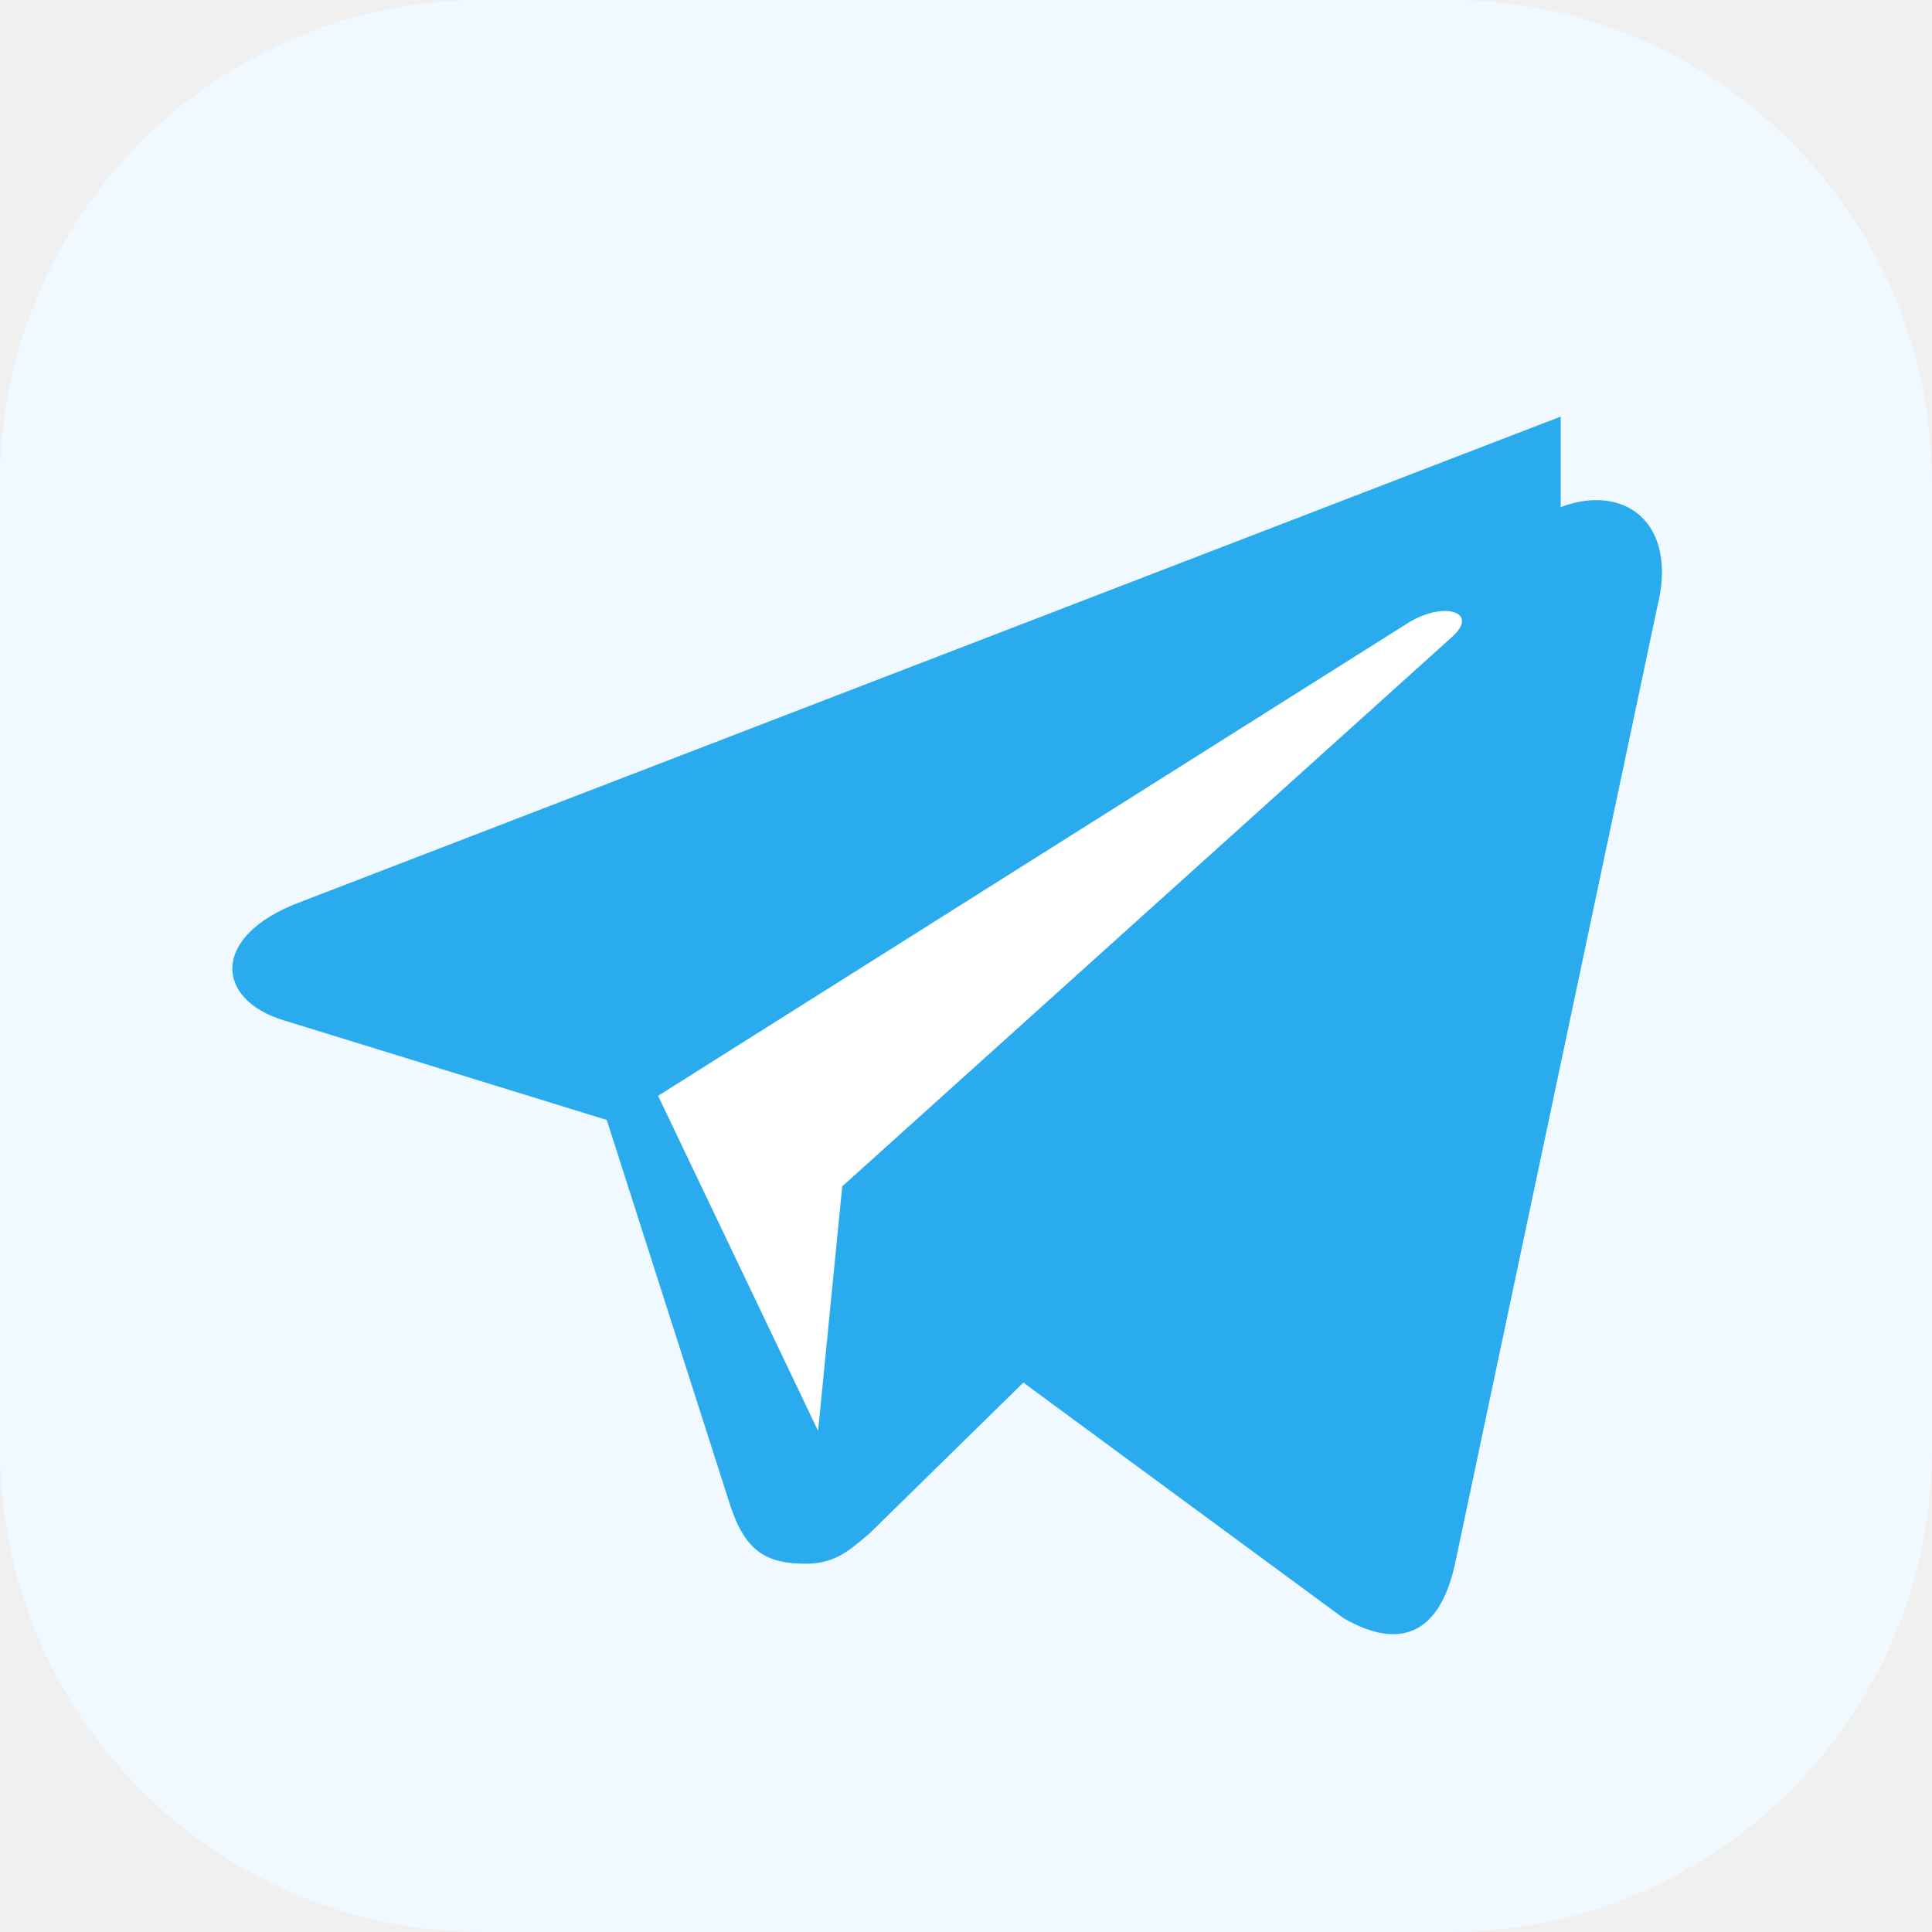
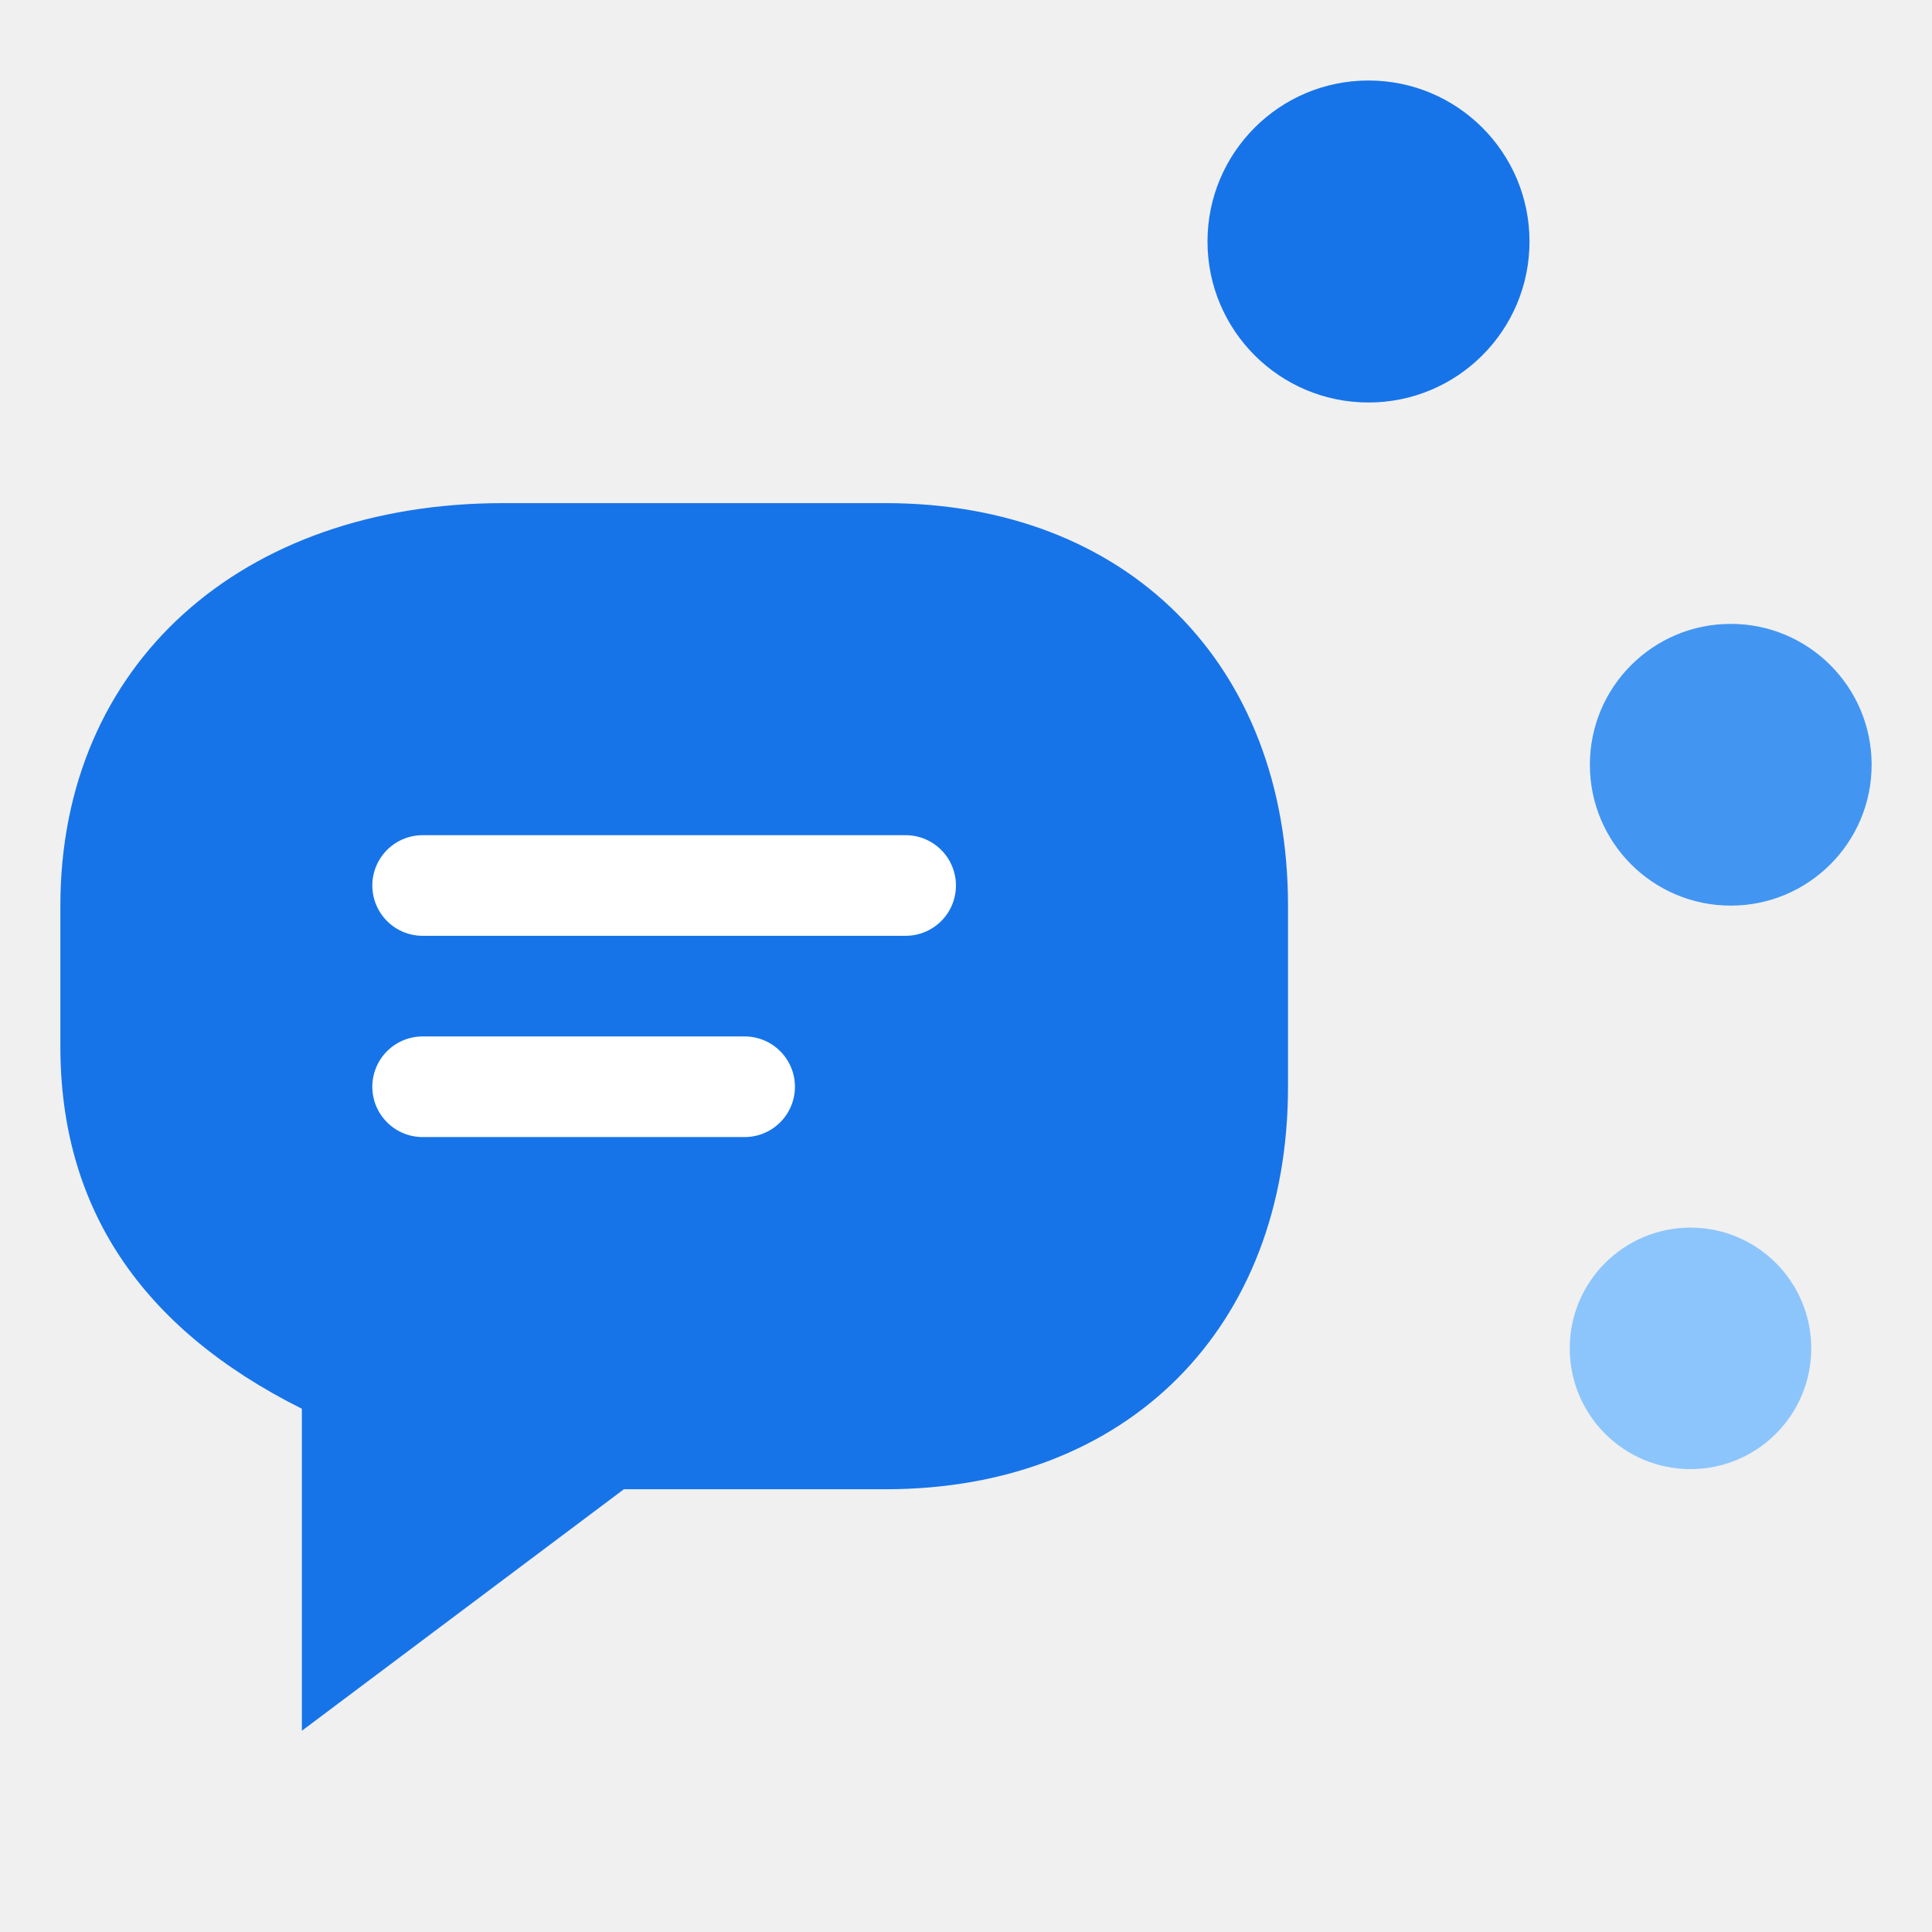
- <svg xmlns="http://www.w3.org/2000/svg" viewBox="0 0 64 64">
-   <rect width="64" height="64" rx="16" fill="#eff9ff" />
-   <path d="M51.7 13.8 9.9 29.9c-2.9 1.1-2.8 3.2-.5 3.9l10.7 3.3 4.1 12.8c.5 1.5 1.2 1.9 2.5 1.9 1 0 1.5-.5 2.1-1l5.1-5 10.6 7.8c1.9 1.1 3.2.5 3.7-1.8l6.7-31.7c.7-2.8-1.1-4.1-3.2-3.3Z" fill="#2AABEE" />
-   <path d="m21.8 36.3 24.9-15.7c1.2-.7 2.3-.3 1.4.5L27.9 39.3l-.8 8.1-5.3-11.1Z" fill="#fff" />
+ <svg xmlns="http://www.w3.org/2000/svg" width="96" height="96" viewBox="0 0 96 96" role="img" aria-label="Знак Подписчики Телеграм">
+   <path d="M25 25H44C56 25 64 33 64 45V54C64 66 56 74 44 74H31L15 86V70C7 66 3 60 3 52V45C3 33 12 25 25 25Z" fill="#1674E8" />
+   <path d="M21 44H45M21 54H37" stroke="#FFF" stroke-width="5" stroke-linecap="round" />
+   <circle cx="68" cy="12" r="8" fill="#1674E8" />
+   <circle cx="86" cy="38" r="7" fill="#4296F2" />
+   <circle cx="84" cy="67" r="6" fill="#8CC5FC" />
</svg>
